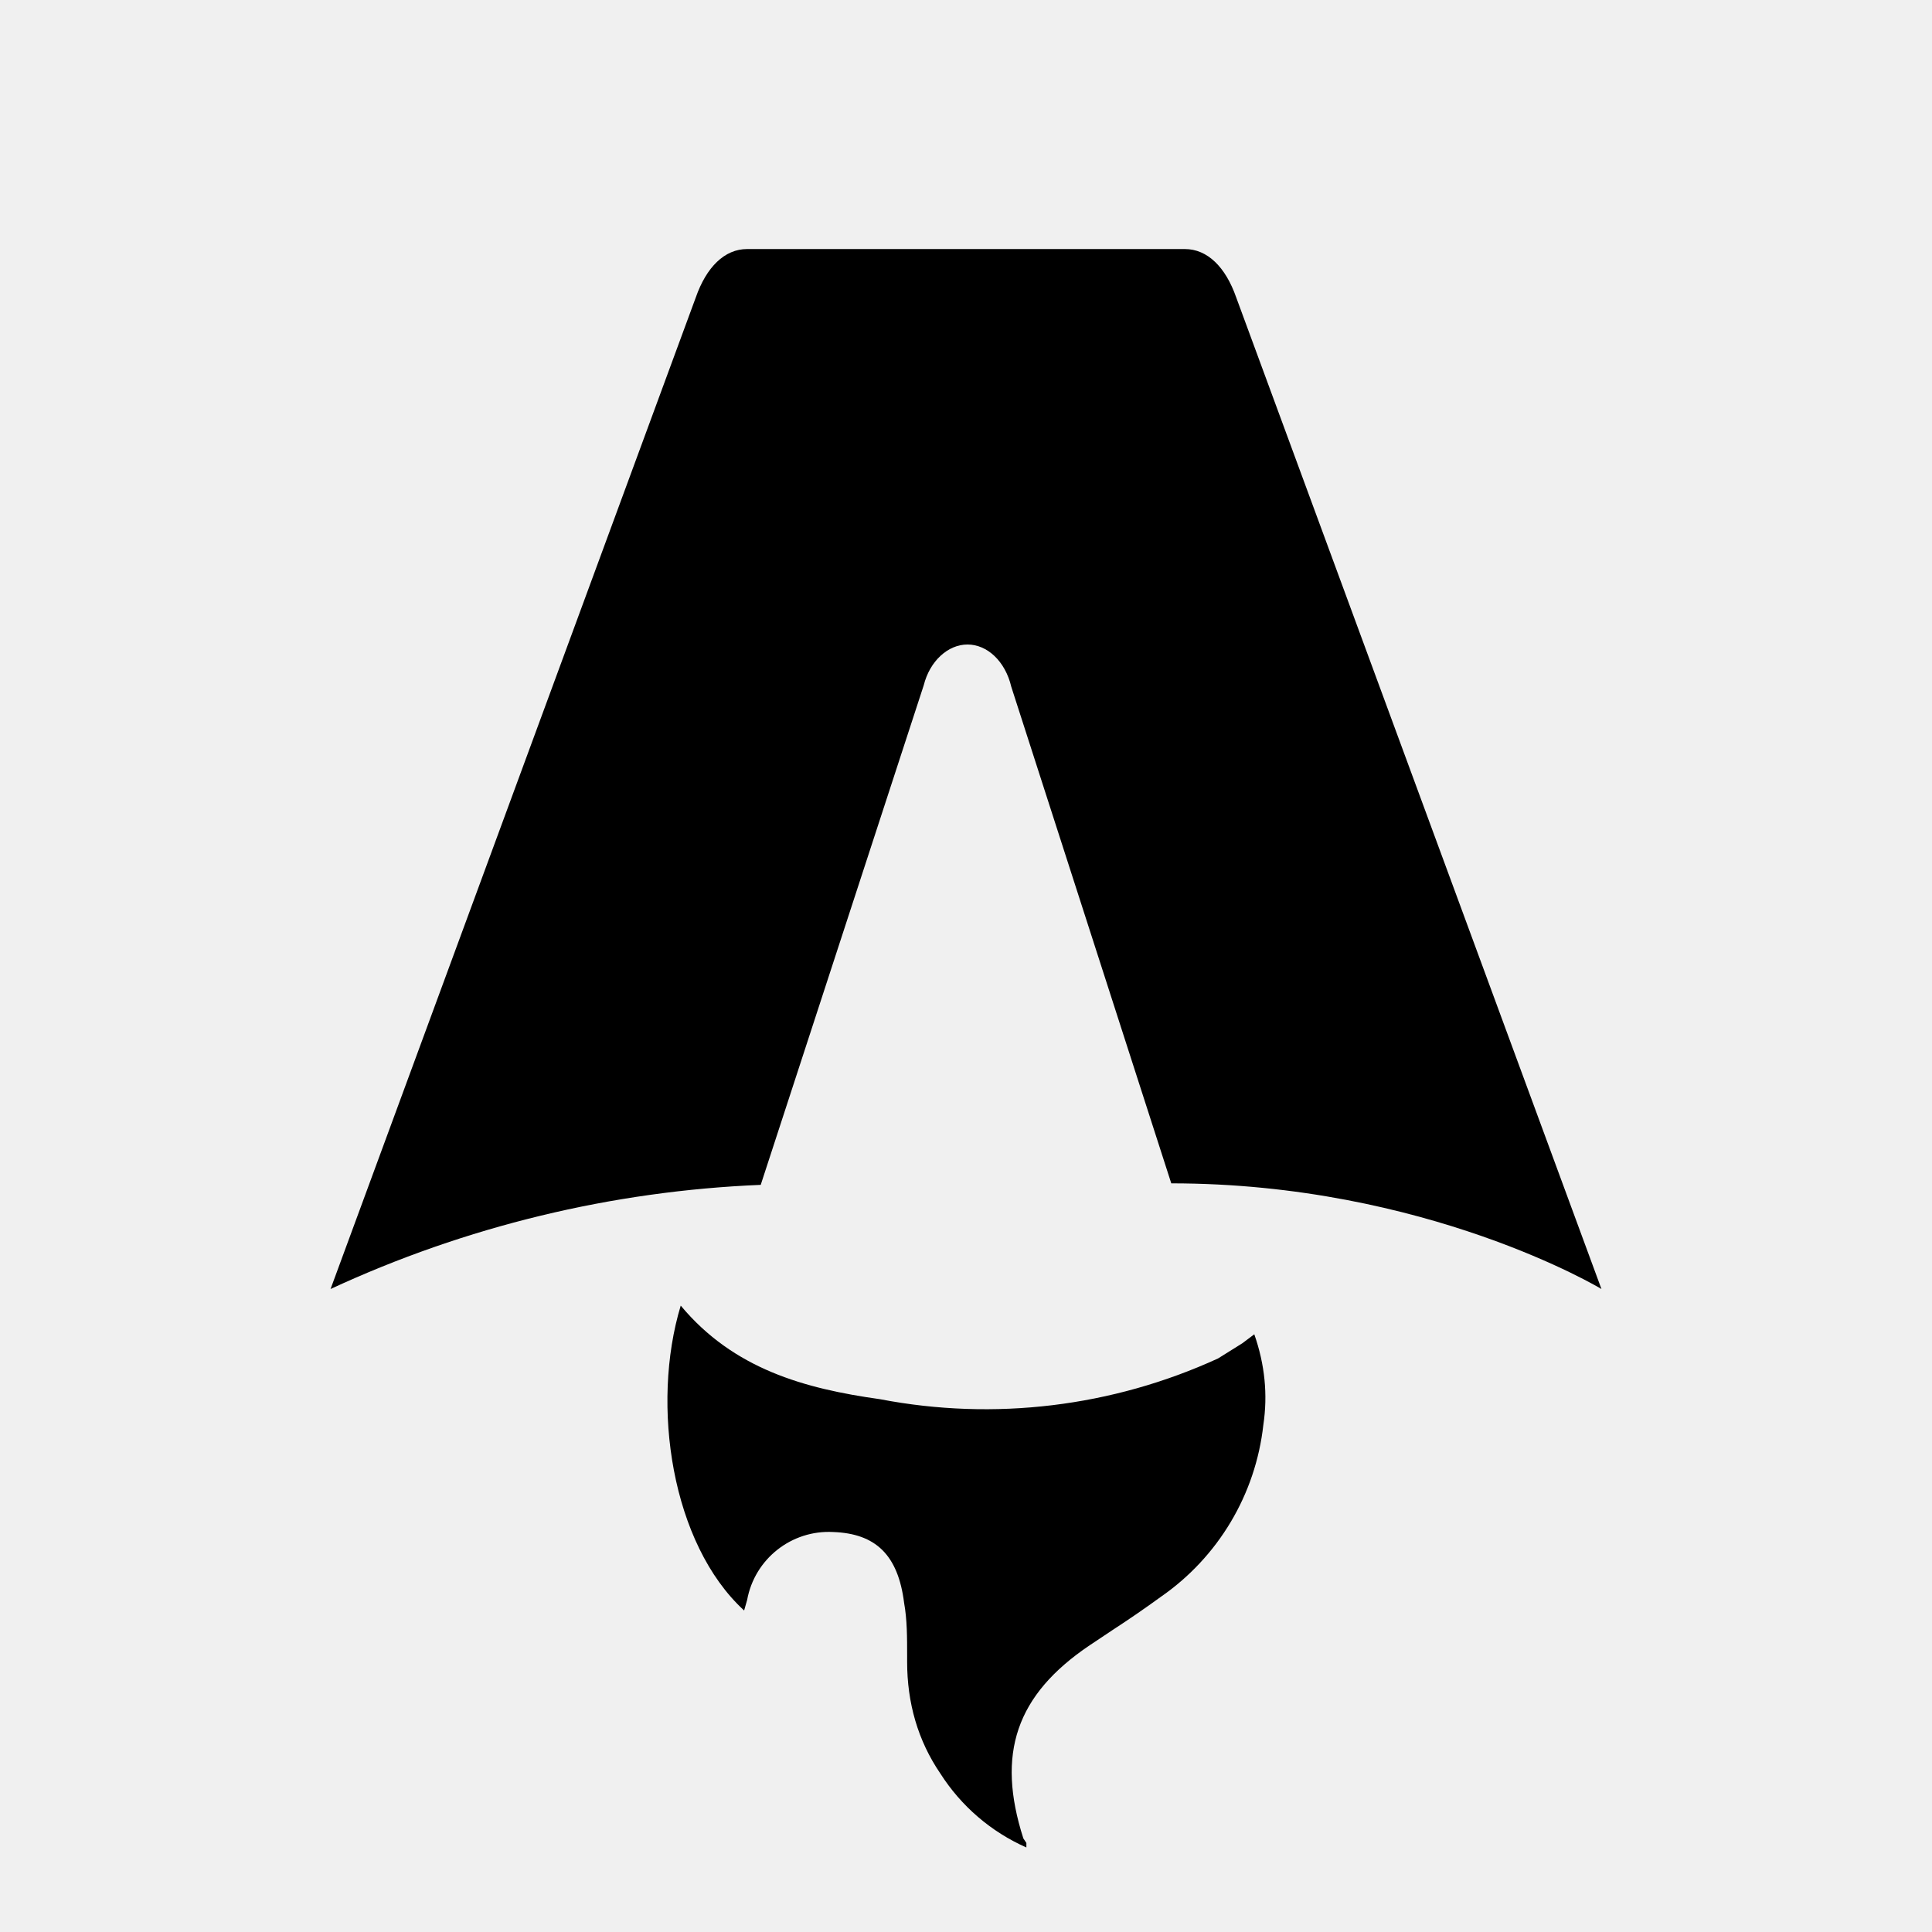
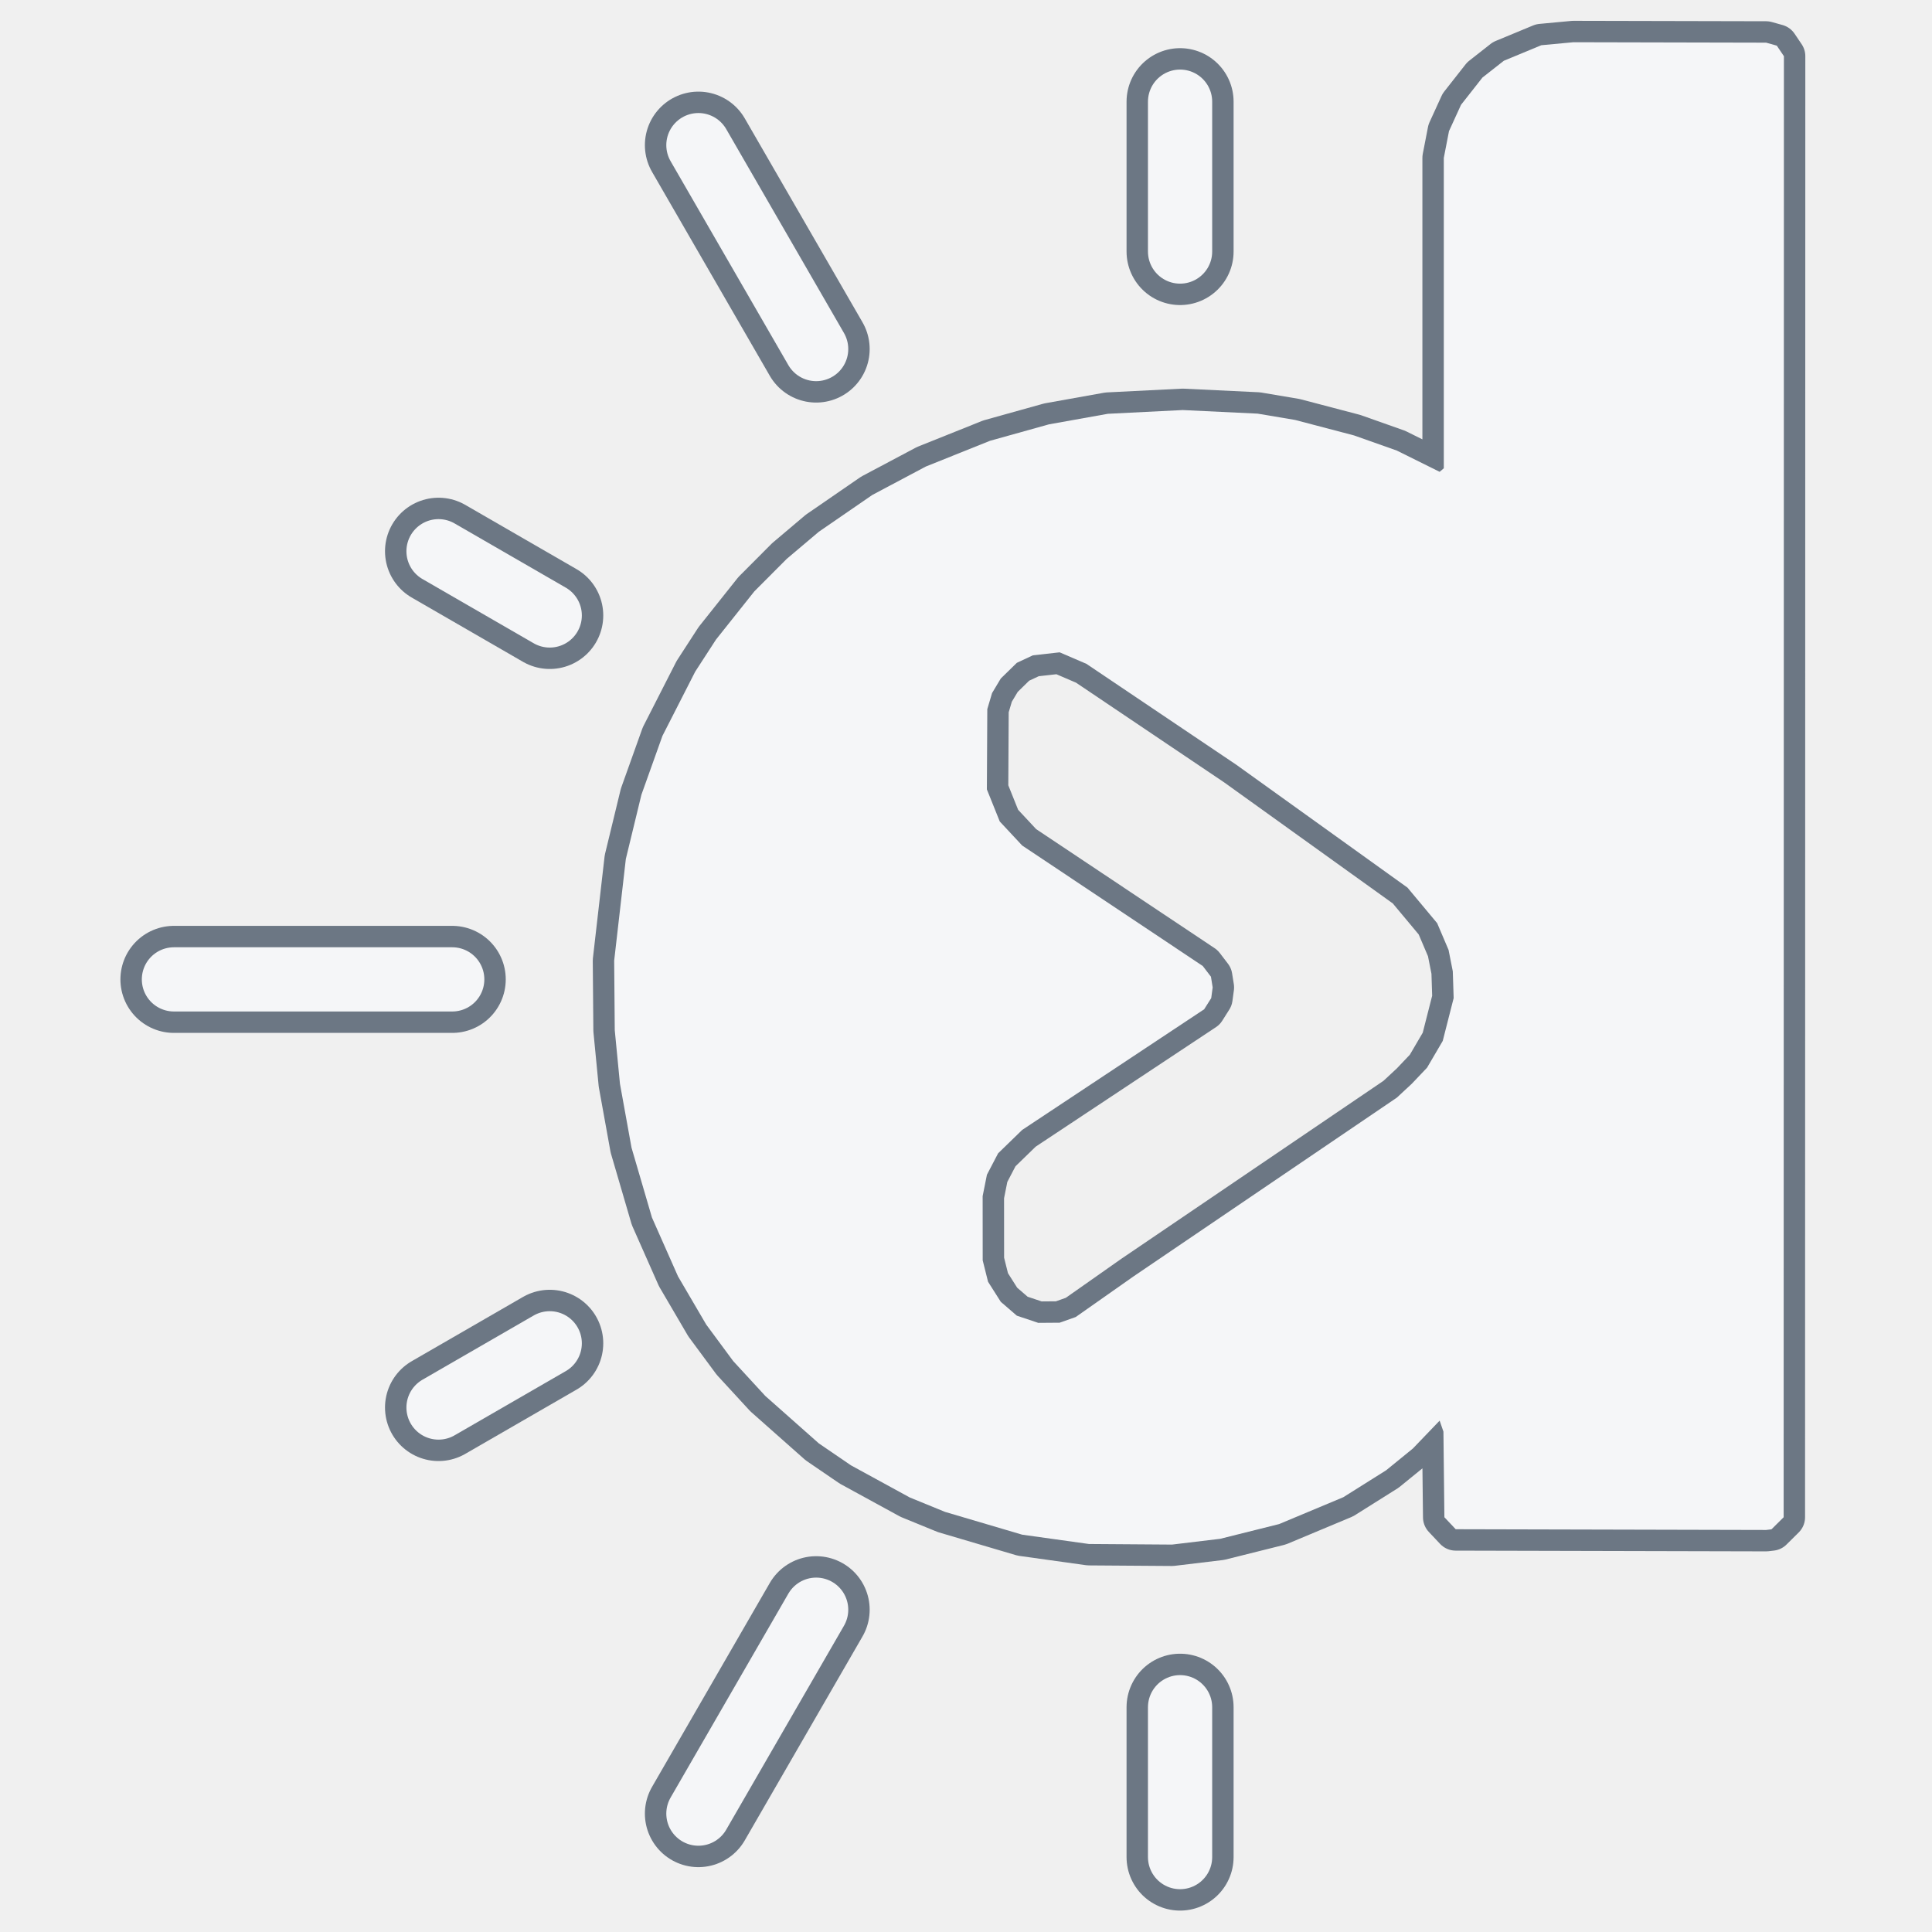
- <svg xmlns="http://www.w3.org/2000/svg" fill="none" viewBox="0 0 128 128">
-   <path d="M50.4 78.5a75.1 75.1 0 0 0-28.5 6.9l24.2-65.7c.7-2 1.9-3.2 3.4-3.2h29c1.5 0 2.7 1.2 3.4 3.2l24.2 65.7s-11.6-7-28.5-7L67 45.5c-.4-1.7-1.6-2.8-2.9-2.8-1.3 0-2.5 1.1-2.9 2.7L50.4 78.5Zm-1.1 28.2Zm-4.2-20.2c-2 6.6-.6 15.8 4.2 20.2a17.5 17.5 0 0 1 .2-.7 5.5 5.5 0 0 1 5.7-4.5c2.8.1 4.3 1.5 4.7 4.7.2 1.1.2 2.3.2 3.5v.4c0 2.7.7 5.2 2.2 7.4a13 13 0 0 0 5.7 4.9v-.3l-.2-.3c-1.8-5.6-.5-9.5 4.4-12.8l1.5-1a73 73 0 0 0 3.2-2.2 16 16 0 0 0 6.8-11.4c.3-2 .1-4-.6-6l-.8.6-1.6 1a37 37 0 0 1-22.4 2.7c-5-.7-9.7-2-13.2-6.2Z" />
-   <style>
-         path { fill: #000; }
-         @media (prefers-color-scheme: dark) {
-             path { fill: #FFF; }
-         }
-     </style>
+ <svg xmlns="http://www.w3.org/2000/svg" width="361" height="361" viewBox="29.5 102 361 361">
+   <path d="M 317.50 110.45 L 310.50 113.35 L 306.50 116.49 L 302.50 121.58 L 300.25 126.50 L 299.28 131.50 L 299.28 189.50 L 298.50 190.16 L 290.50 186.19 L 282.50 183.36 L 271.50 180.47 L 264.50 179.29 L 250.50 178.62 L 236.50 179.32 L 225.50 181.29 L 214.50 184.36 L 202.50 189.17 L 192.50 194.48 L 182.50 201.36 L 176.50 206.43 L 170.45 212.50 L 163.29 221.50 L 159.40 227.50 L 153.28 239.50 L 149.35 250.50 L 146.44 262.50 L 144.26 281.50 L 144.37 294.50 L 145.34 304.50 L 147.50 316.44 L 151.32 329.50 L 156.19 340.50 L 161.46 349.50 L 166.50 356.32 L 172.50 362.84 L 182.50 371.70 L 188.50 375.80 L 199.50 381.81 L 206.08 384.50 L 220.50 388.76 L 232.97 390.50 L 248.50 390.61 L 257.50 389.53 L 268.50 386.78 L 280.50 381.76 L 288.50 376.73 L 293.50 372.66 L 298.50 367.45 L 299.21 369.50 L 299.39 385.50 L 301.50 387.74 L 359.50 387.88 L 360.50 387.76 L 362.78 385.50 L 362.83 112.50 L 361.50 110.53 L 359.50 109.97 L 323.50 109.89 Z M 222.50 224.45 L 219.50 225.85 L 216.50 228.78 L 214.87 231.50 L 213.98 234.50 L 213.90 249.50 L 216.31 255.50 L 220.50 259.99 L 254.24 282.50 L 255.77 284.50 L 256.09 286.50 L 255.82 288.50 L 254.50 290.59 L 220.50 313.13 L 216.00 317.50 L 213.91 321.50 L 213.11 325.50 L 213.12 337.50 L 214.12 341.50 L 216.50 345.25 L 219.50 347.84 L 223.50 349.18 L 227.50 349.15 L 230.50 348.09 L 241.30 340.50 L 290.50 307.10 L 293.30 304.50 L 296.15 301.50 L 299.08 296.50 L 301.12 288.50 L 300.96 283.50 L 300.17 279.50 L 298.04 274.50 L 292.50 267.86 L 260.50 244.89 L 232.50 226.04 L 227.50 223.89 Z" fill="#F5F6F8" fill-rule="evenodd" stroke="#26374A" stroke-opacity="0.65" stroke-width="8" stroke-linejoin="round" paint-order="stroke fill" />
+   <g>
+     <path d="M 250.00 421.00 L 250.00 449.00" fill="none" stroke="#26374A" stroke-opacity="0.65" stroke-width="20" stroke-linecap="round" />
+     <path d="M 250.00 421.00 L 250.00 449.00" fill="none" stroke="#F5F6F8" stroke-width="12" stroke-linecap="round" />
+   </g>
+   <g>
+     <path d="M 182.00 402.78 L 160.00 440.88" fill="none" stroke="#26374A" stroke-opacity="0.65" stroke-width="20" stroke-linecap="round" />
+     <path d="M 182.00 402.78 L 160.00 440.88" fill="none" stroke="#F5F6F8" stroke-width="12" stroke-linecap="round" />
+   </g>
+   <g>
+     <path d="M 132.22 353.00 L 111.44 365.00" fill="none" stroke="#26374A" stroke-opacity="0.65" stroke-width="20" stroke-linecap="round" />
+     <path d="M 132.22 353.00 L 111.44 365.00" fill="none" stroke="#F5F6F8" stroke-width="12" stroke-linecap="round" />
+   </g>
+   <g>
+     <path d="M 114.00 285.00 L 62.00 285.00" fill="none" stroke="#26374A" stroke-opacity="0.65" stroke-width="20" stroke-linecap="round" />
+     <path d="M 114.00 285.00 L 62.00 285.00" fill="none" stroke="#F5F6F8" stroke-width="12" stroke-linecap="round" />
+   </g>
+   <g>
+     <path d="M 132.22 217.00 L 111.44 205.00" fill="none" stroke="#26374A" stroke-opacity="0.65" stroke-width="20" stroke-linecap="round" />
+     <path d="M 132.22 217.00 L 111.44 205.00" fill="none" stroke="#F5F6F8" stroke-width="12" stroke-linecap="round" />
+   </g>
+   <g>
+     <path d="M 182.00 167.22 L 160.00 129.12" fill="none" stroke="#26374A" stroke-opacity="0.65" stroke-width="20" stroke-linecap="round" />
+     <path d="M 182.00 167.22 L 160.00 129.12" fill="none" stroke="#F5F6F8" stroke-width="12" stroke-linecap="round" />
+   </g>
+   <g>
+     <path d="M 250.00 149.00 L 250.00 121.00" fill="none" stroke="#26374A" stroke-opacity="0.65" stroke-width="20" stroke-linecap="round" />
+     <path d="M 250.00 149.00 L 250.00 121.00" fill="none" stroke="#F5F6F8" stroke-width="12" stroke-linecap="round" />
+   </g>
</svg>
